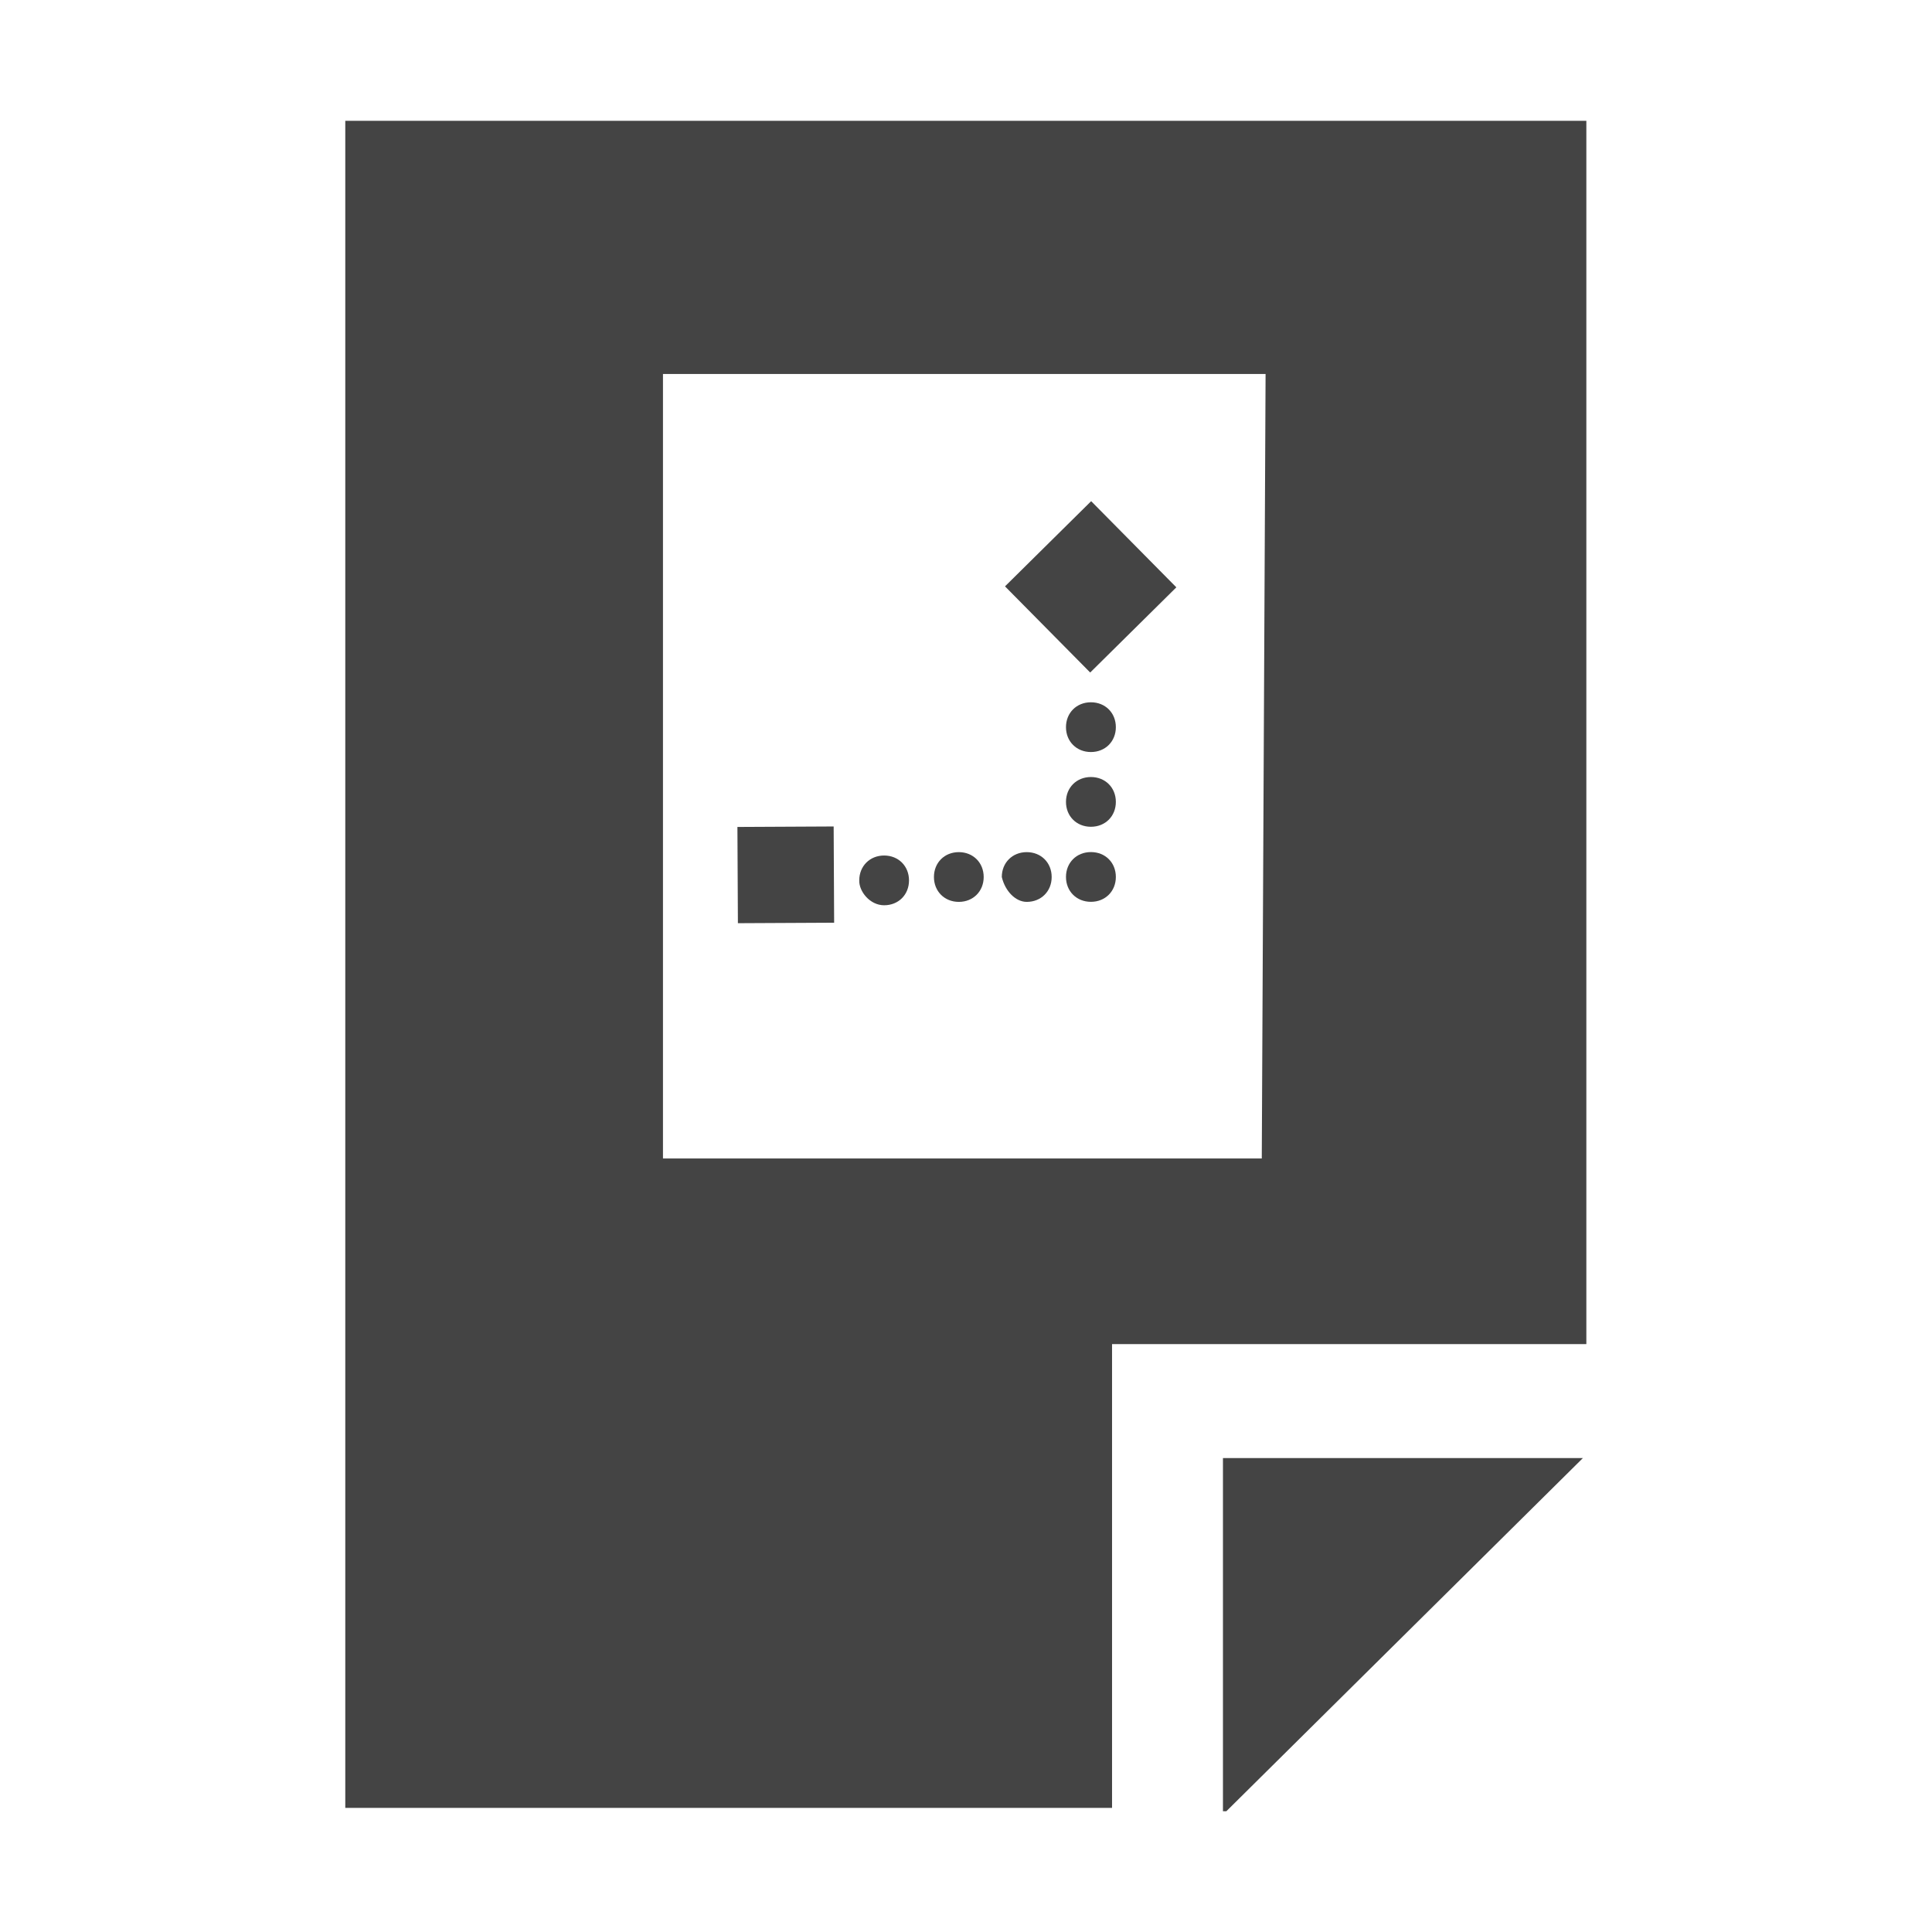
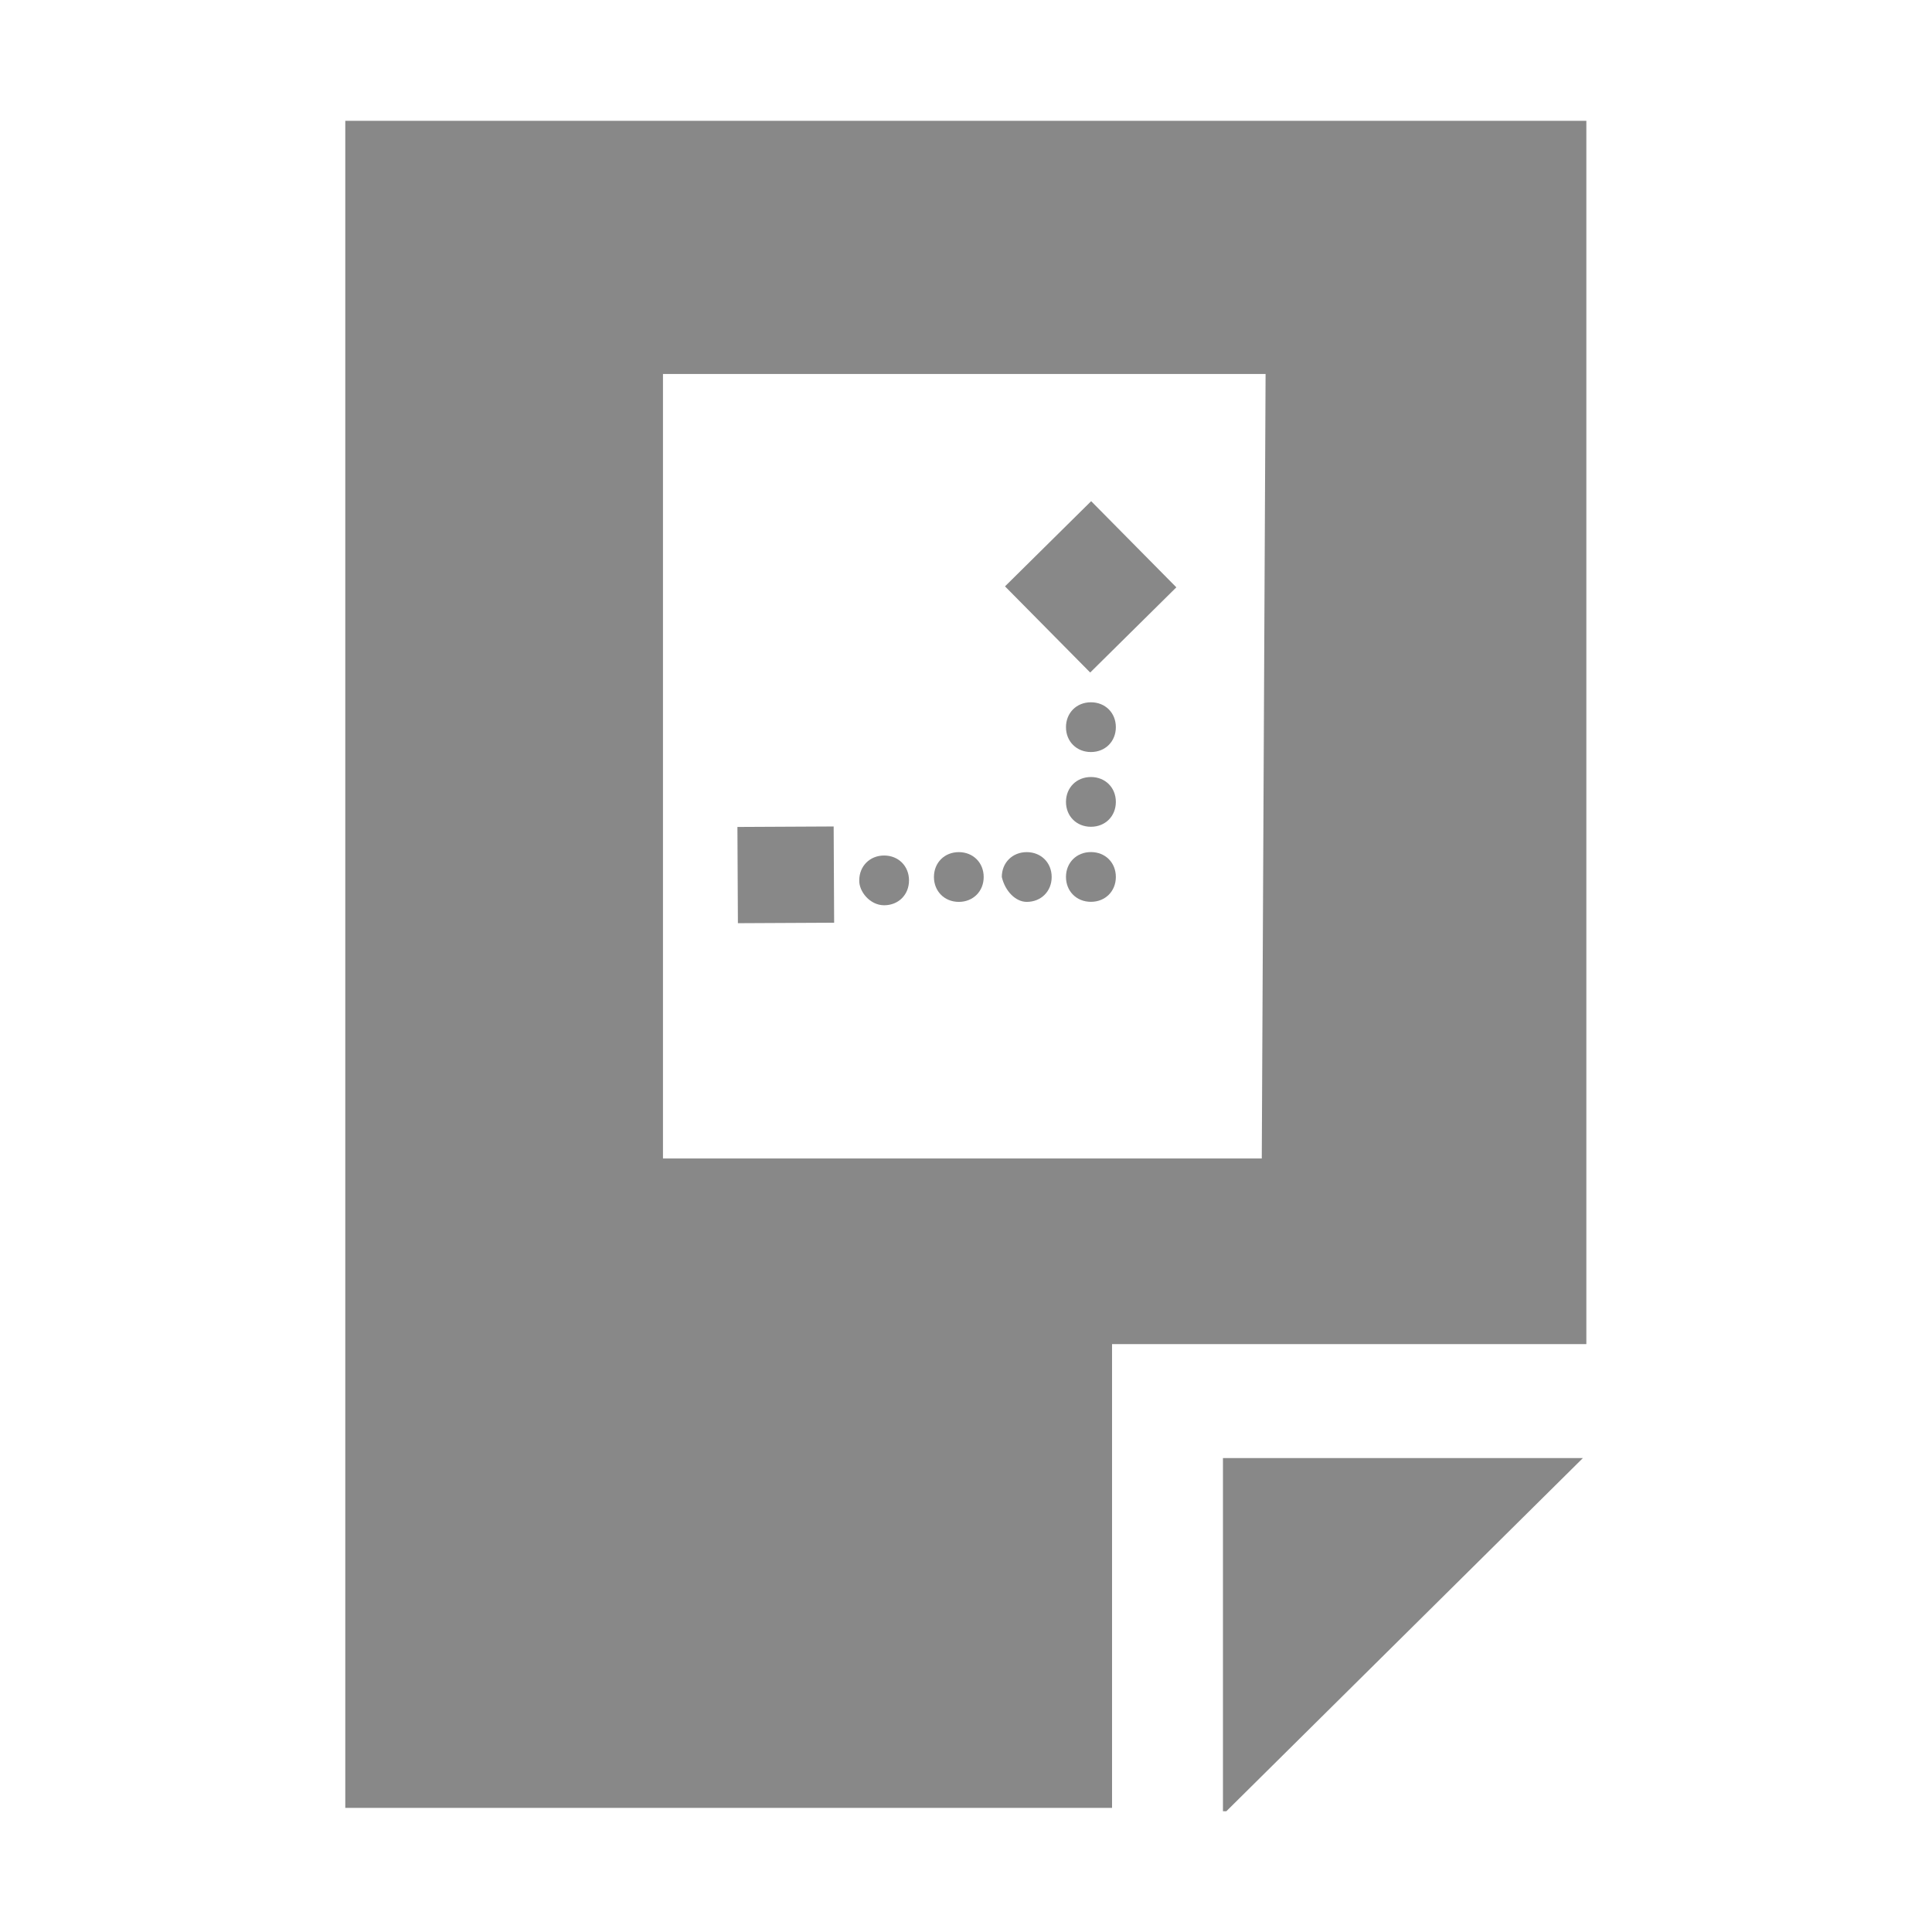
<svg xmlns="http://www.w3.org/2000/svg" version="1.1" width="32" height="32" viewBox="0 0 32 32">
-   <path fill="#444" d="M18.057 11.139l-1.411-1.427 1.427-1.411 1.411 1.427-1.427 1.411z" />
-   <path fill="#444" d="M17.006 14.938c0.238 0 0.413-0.175 0.413-0.412s-0.175-0.412-0.413-0.412c-0.238 0-0.413 0.175-0.413 0.412 0.056 0.238 0.231 0.412 0.413 0.412z" />
-   <path fill="#444" d="M18.069 14.113c-0.238 0-0.413 0.175-0.413 0.412s0.175 0.412 0.413 0.412 0.413-0.175 0.413-0.412c0-0.238-0.175-0.412-0.413-0.412z" />
-   <path fill="#444" d="M18.069 12.456c0.238 0 0.413-0.175 0.413-0.412s-0.175-0.412-0.413-0.412c-0.238 0-0.413 0.175-0.413 0.412s0.175 0.412 0.413 0.412z" />
-   <path fill="#444" d="M18.069 13.694c0.238 0 0.413-0.175 0.413-0.412s-0.175-0.412-0.413-0.412c-0.238 0-0.413 0.175-0.413 0.412s0.175 0.412 0.413 0.412z" />
-   <path fill="#444" d="M5.719 2v27.944h12.7v-7.681h7.856v-20.262h-20.556zM20.9 19.188h-9.919v-12.994h9.981l-0.063 12.994z" />
-   <path fill="#444" d="M12.222 15.291l-0.008-1.594 1.594-0.008 0.008 1.594-1.594 0.008z" />
-   <path fill="#444" d="M15.881 14.938c0.237 0 0.412-0.175 0.412-0.412s-0.175-0.412-0.412-0.412c-0.238 0-0.412 0.175-0.412 0.412s0.175 0.412 0.412 0.412z" />
-   <path fill="#444" d="M14.644 14.994c0.238 0 0.412-0.175 0.412-0.412s-0.175-0.412-0.412-0.412-0.412 0.175-0.412 0.412c-0.006 0.181 0.175 0.412 0.412 0.412z" />
-   <path fill="#444" d="M20.256 24.15v5.85h0.056l5.906-5.85z" />
+   <path fill="#888" d="M18.057 11.139l-1.411-1.427 1.427-1.411 1.411 1.427-1.427 1.411z" />
+   <path fill="#888" d="M17.006 14.938c0.238 0 0.413-0.175 0.413-0.412s-0.175-0.412-0.413-0.412c-0.238 0-0.413 0.175-0.413 0.412 0.056 0.238 0.231 0.412 0.413 0.412z" />
+   <path fill="#888" d="M18.069 14.113c-0.238 0-0.413 0.175-0.413 0.412s0.175 0.412 0.413 0.412 0.413-0.175 0.413-0.412c0-0.238-0.175-0.412-0.413-0.412z" />
+   <path fill="#888" d="M18.069 12.456c0.238 0 0.413-0.175 0.413-0.412s-0.175-0.412-0.413-0.412c-0.238 0-0.413 0.175-0.413 0.412s0.175 0.412 0.413 0.412z" />
+   <path fill="#888" d="M18.069 13.694c0.238 0 0.413-0.175 0.413-0.412s-0.175-0.412-0.413-0.412c-0.238 0-0.413 0.175-0.413 0.412s0.175 0.412 0.413 0.412z" />
+   <path fill="#888" d="M5.719 2v27.944h12.7v-7.681h7.856v-20.262h-20.556zM20.9 19.188h-9.919v-12.994h9.981l-0.063 12.994z" />
+   <path fill="#888" d="M12.222 15.291l-0.008-1.594 1.594-0.008 0.008 1.594-1.594 0.008z" />
+   <path fill="#888" d="M15.881 14.938c0.237 0 0.412-0.175 0.412-0.412s-0.175-0.412-0.412-0.412c-0.238 0-0.412 0.175-0.412 0.412s0.175 0.412 0.412 0.412z" />
+   <path fill="#888" d="M14.644 14.994c0.238 0 0.412-0.175 0.412-0.412s-0.175-0.412-0.412-0.412-0.412 0.175-0.412 0.412c-0.006 0.181 0.175 0.412 0.412 0.412z" />
+   <path fill="#888" d="M20.256 24.15v5.85h0.056l5.906-5.85z" />
</svg>
